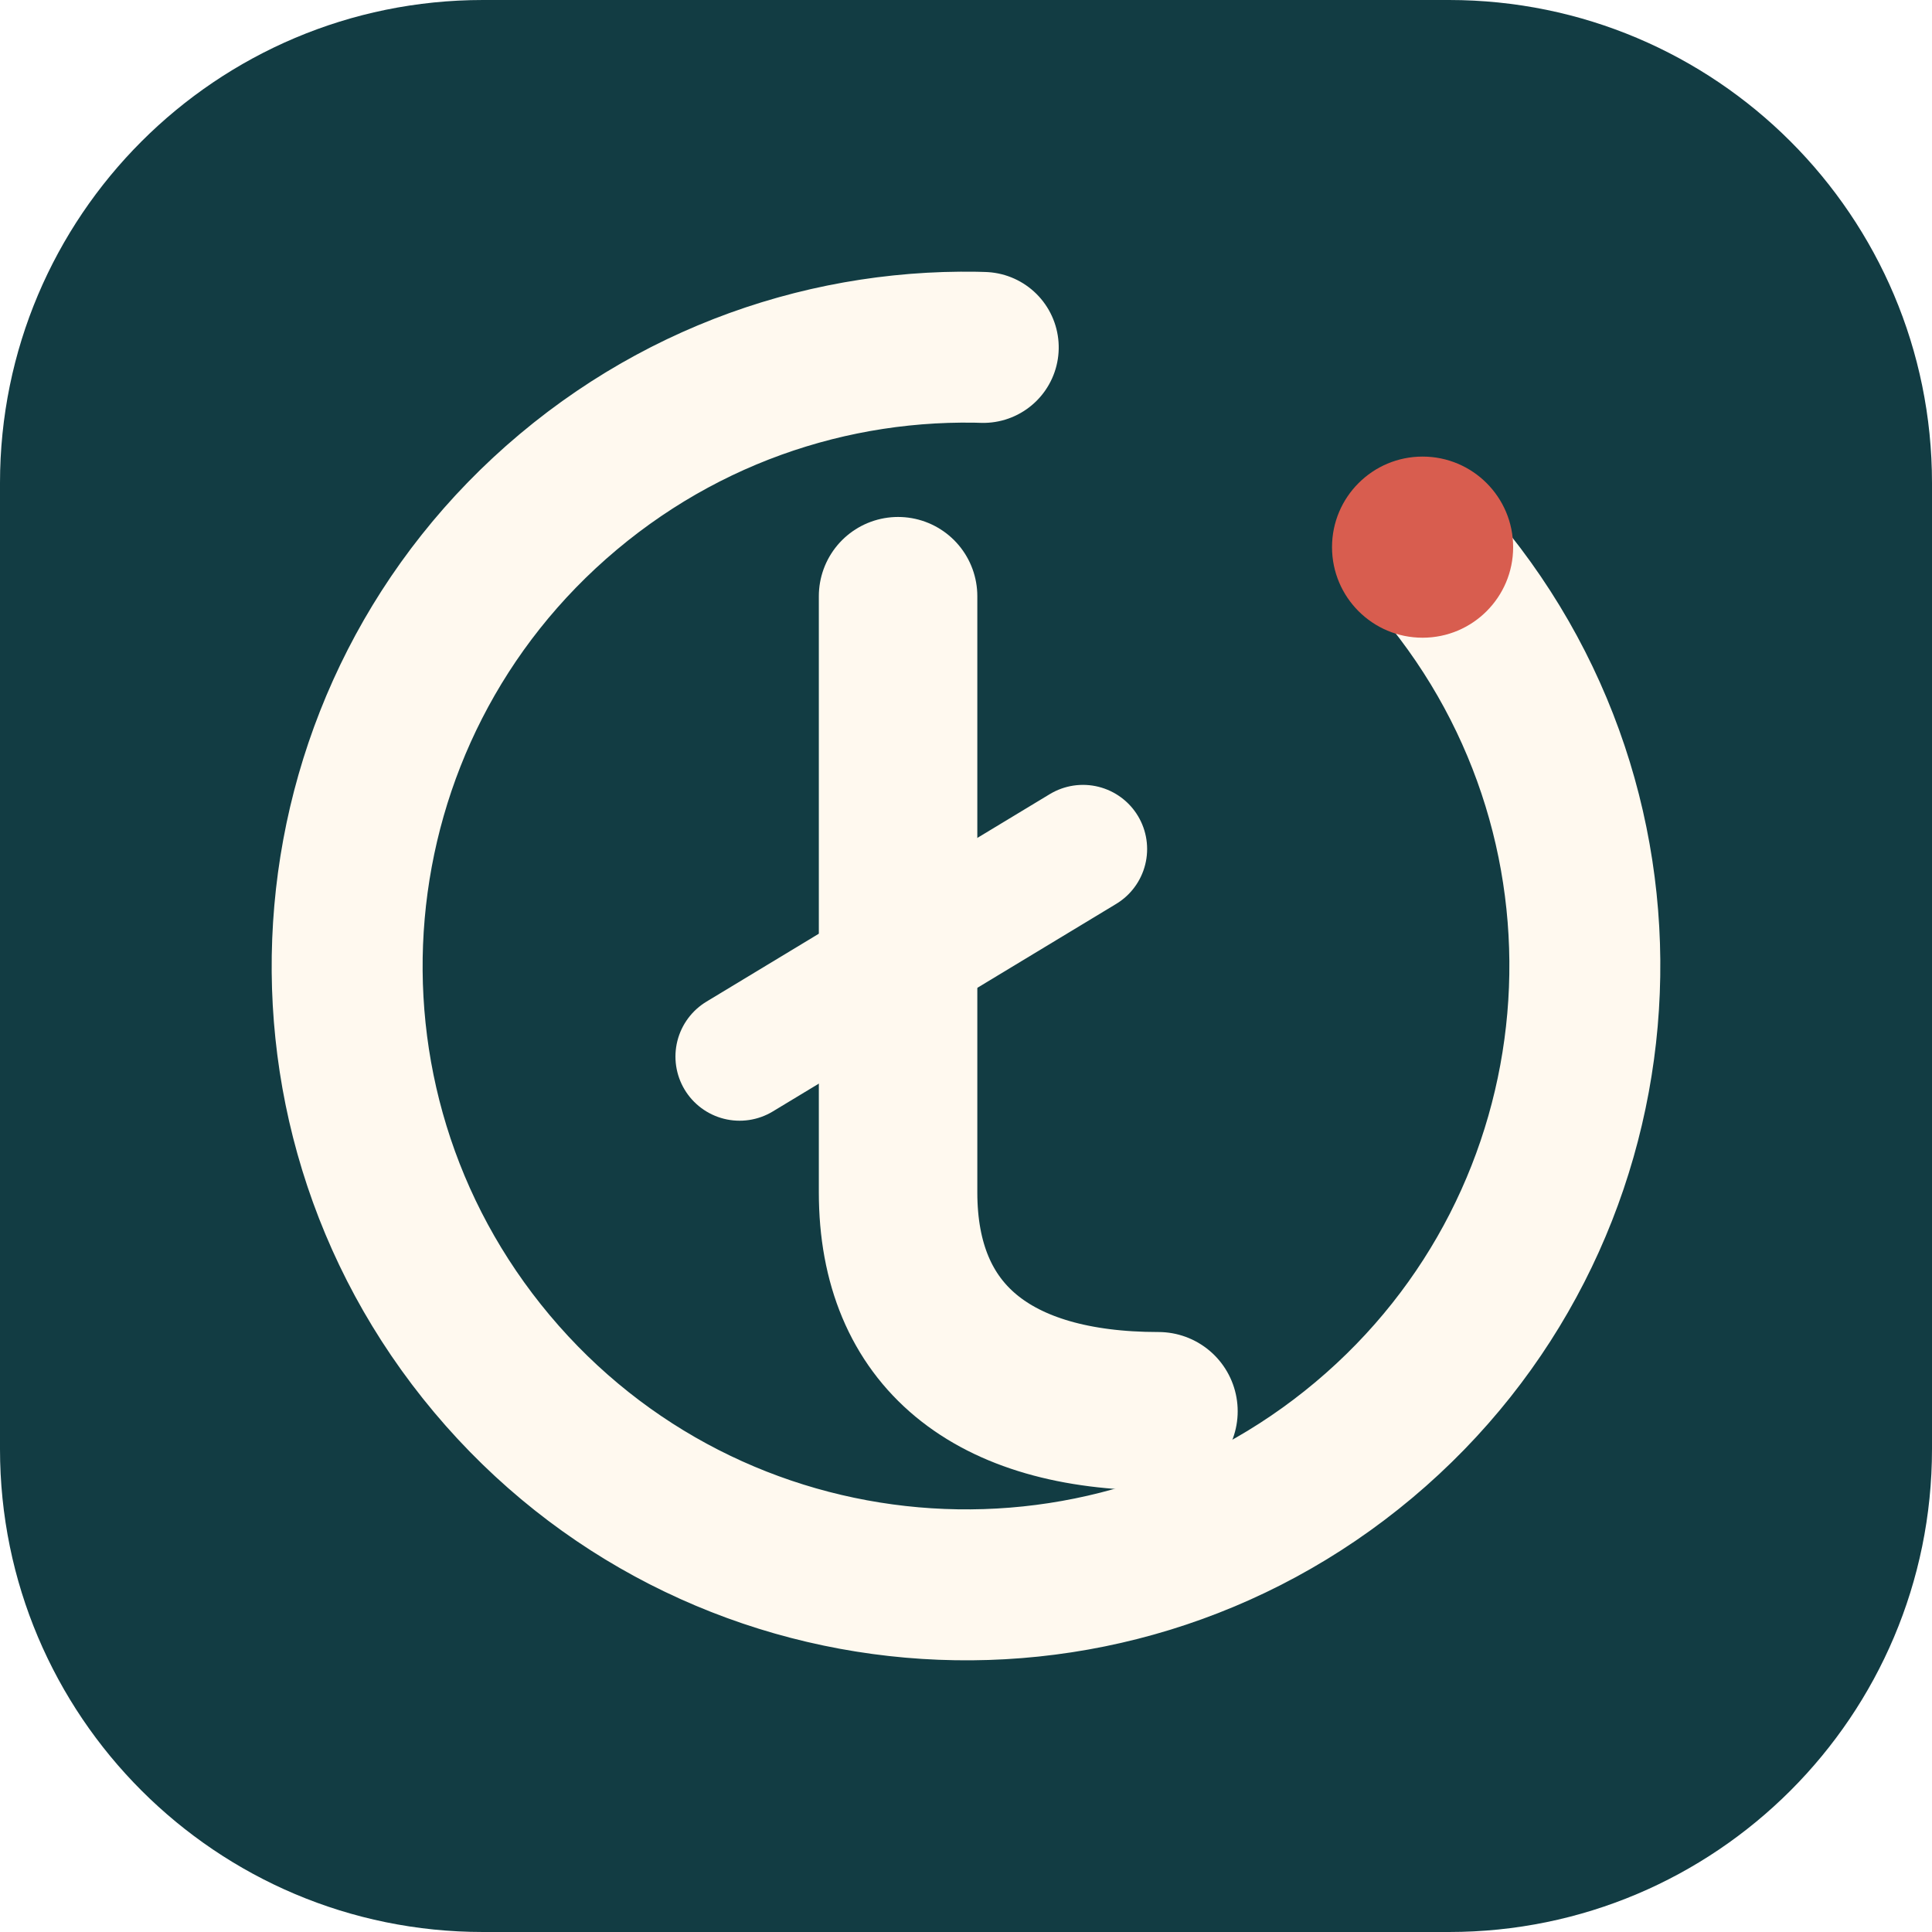
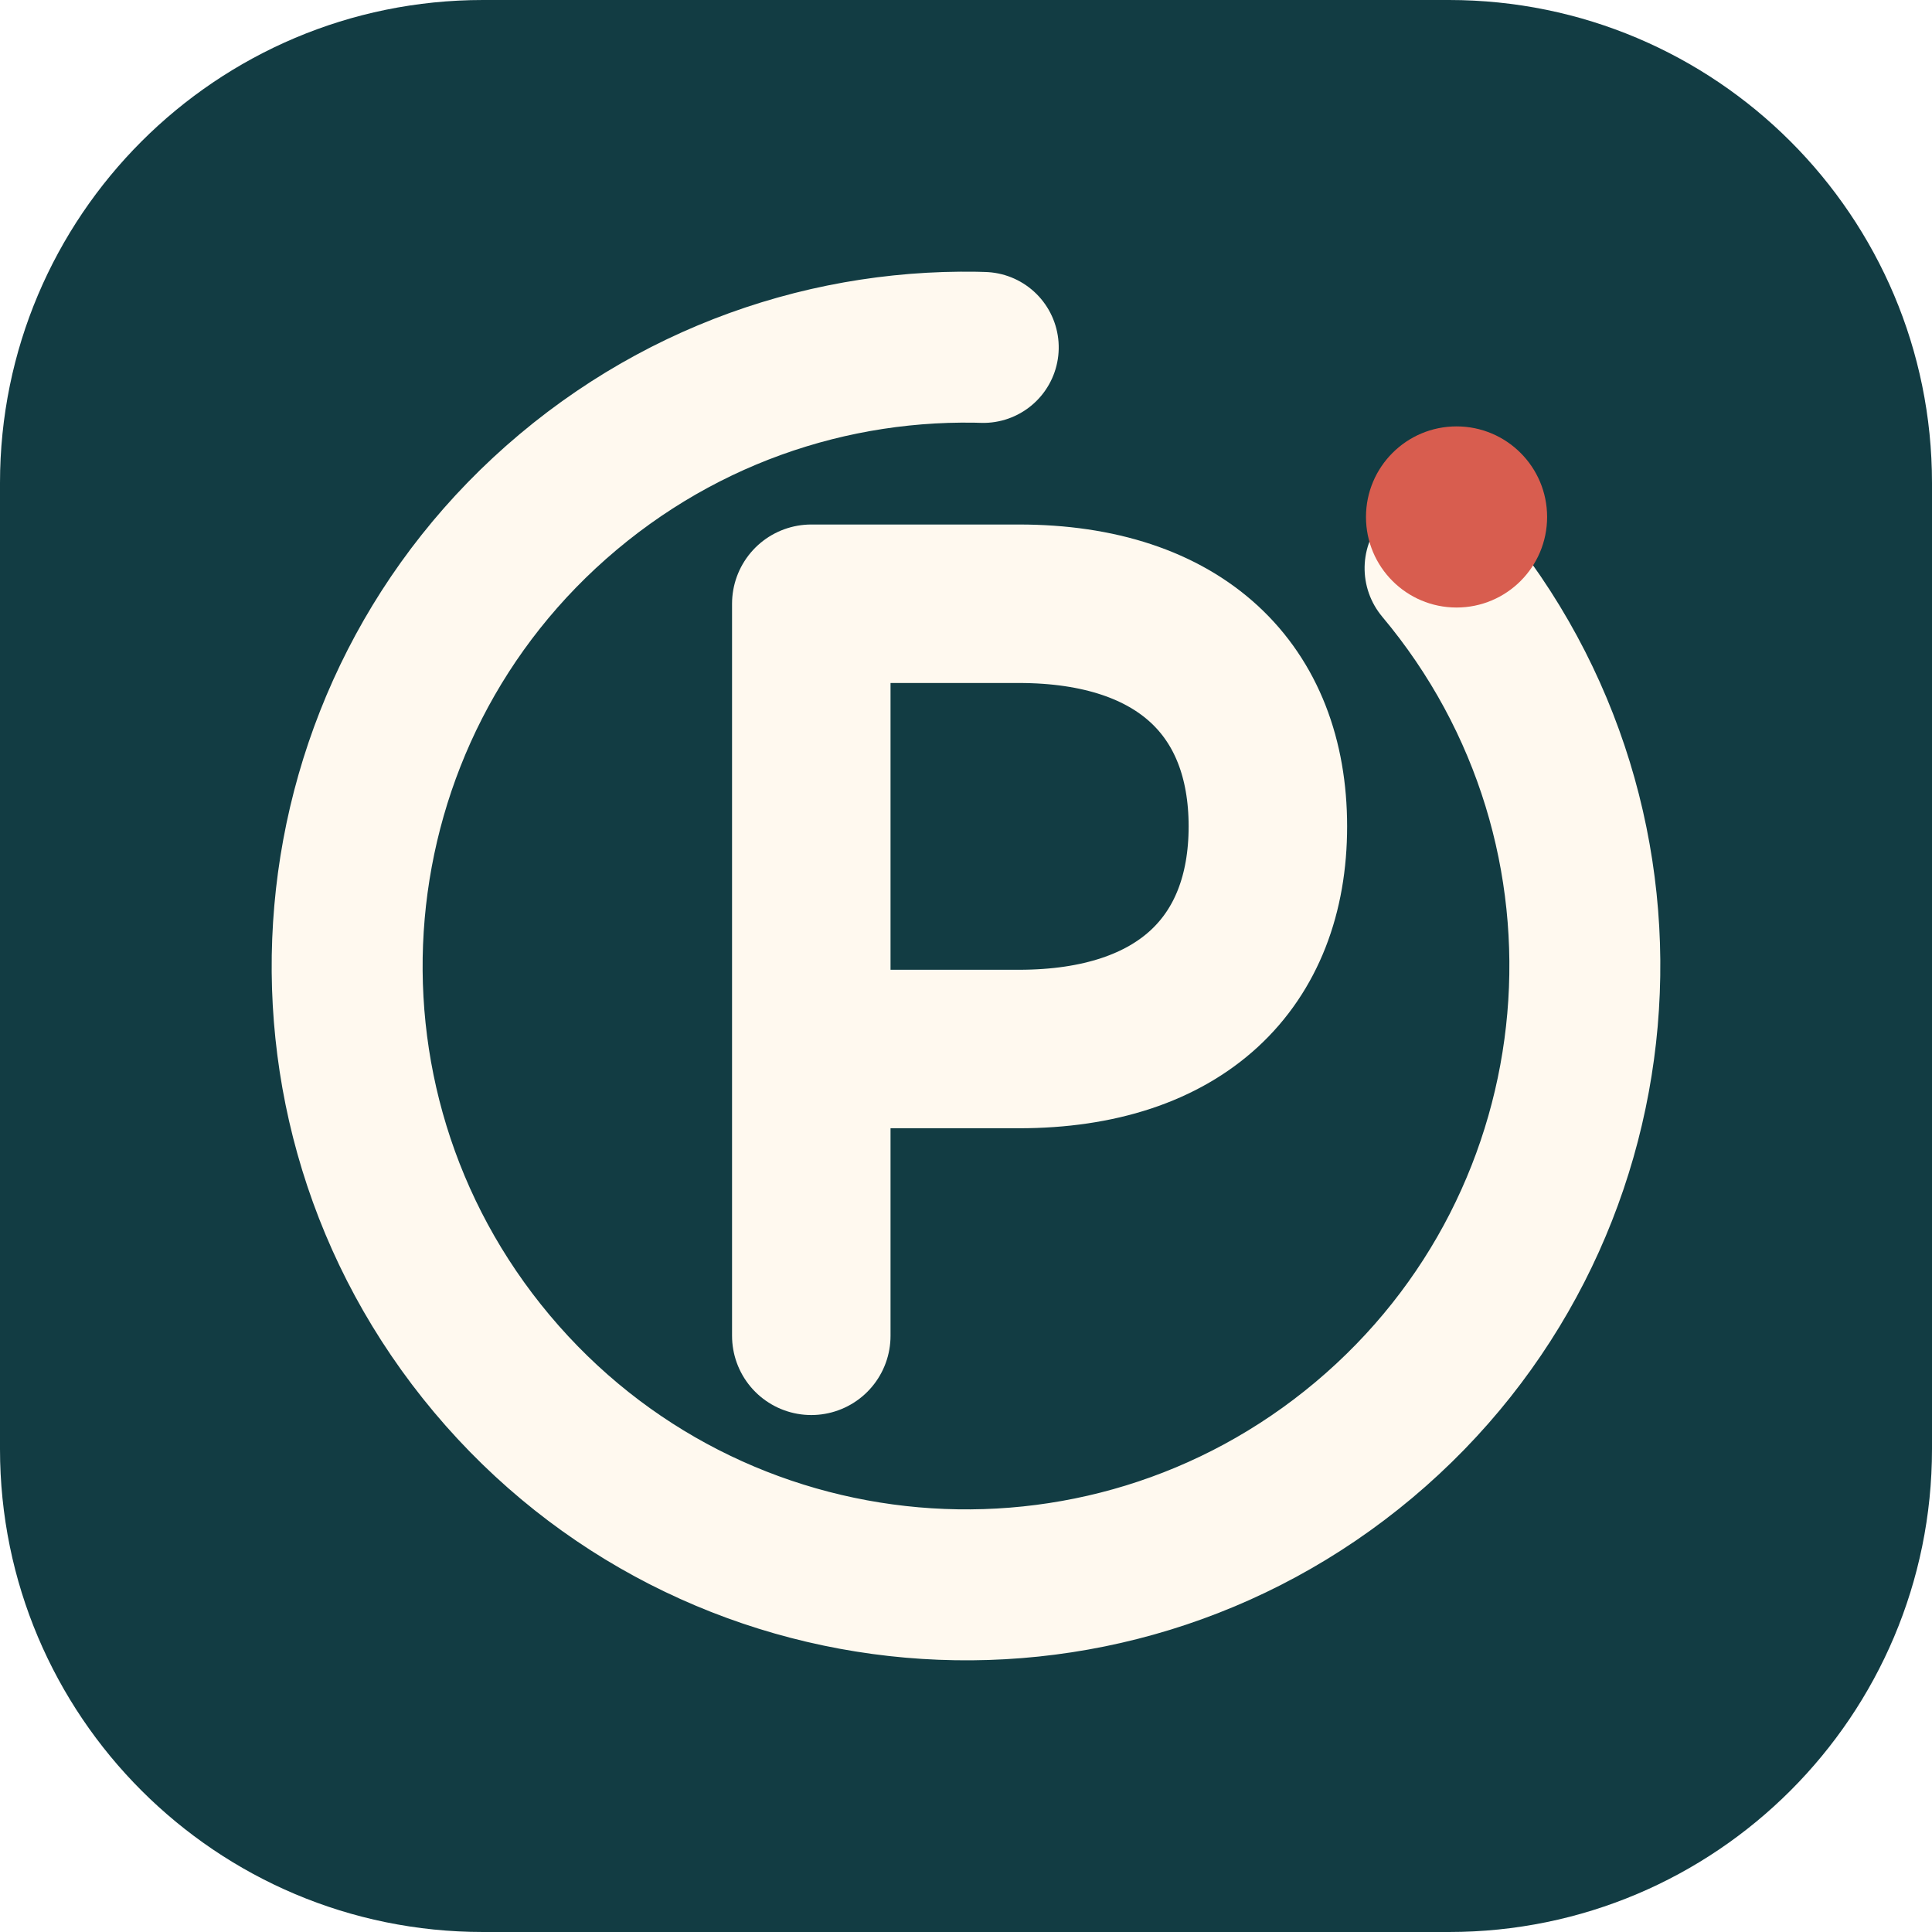
<svg xmlns="http://www.w3.org/2000/svg" viewBox="0 0 512 512" role="img" aria-labelledby="title desc">
  <rect width="512" height="512" rx="128" fill="#123c43" />
  <circle cx="256" cy="256" r="164" fill="none" stroke="#fff9ef" stroke-width="40" stroke-linecap="round" stroke-dasharray="892 139" transform="rotate(-40 256 256)" />
-   <circle cx="377" cy="145" r="24" fill="#d85d4f" />
-   <path d="M238 158v158c0 38 25 58 69 58" fill="none" stroke="#fff9ef" stroke-width="42" stroke-linecap="round" stroke-linejoin="round" />
-   <path d="m196 280 91-55" fill="none" stroke="#fff9ef" stroke-width="34" stroke-linecap="round" />
+   <circle cx="386" cy="137" r="24" fill="#d85d4f" />
+   <path d="M215 354V160h55c43 0 66 23 66 59s-23 59-66 59h-55" fill="none" stroke="#fff9ef" stroke-width="42" stroke-linecap="round" stroke-linejoin="round" />
</svg>
